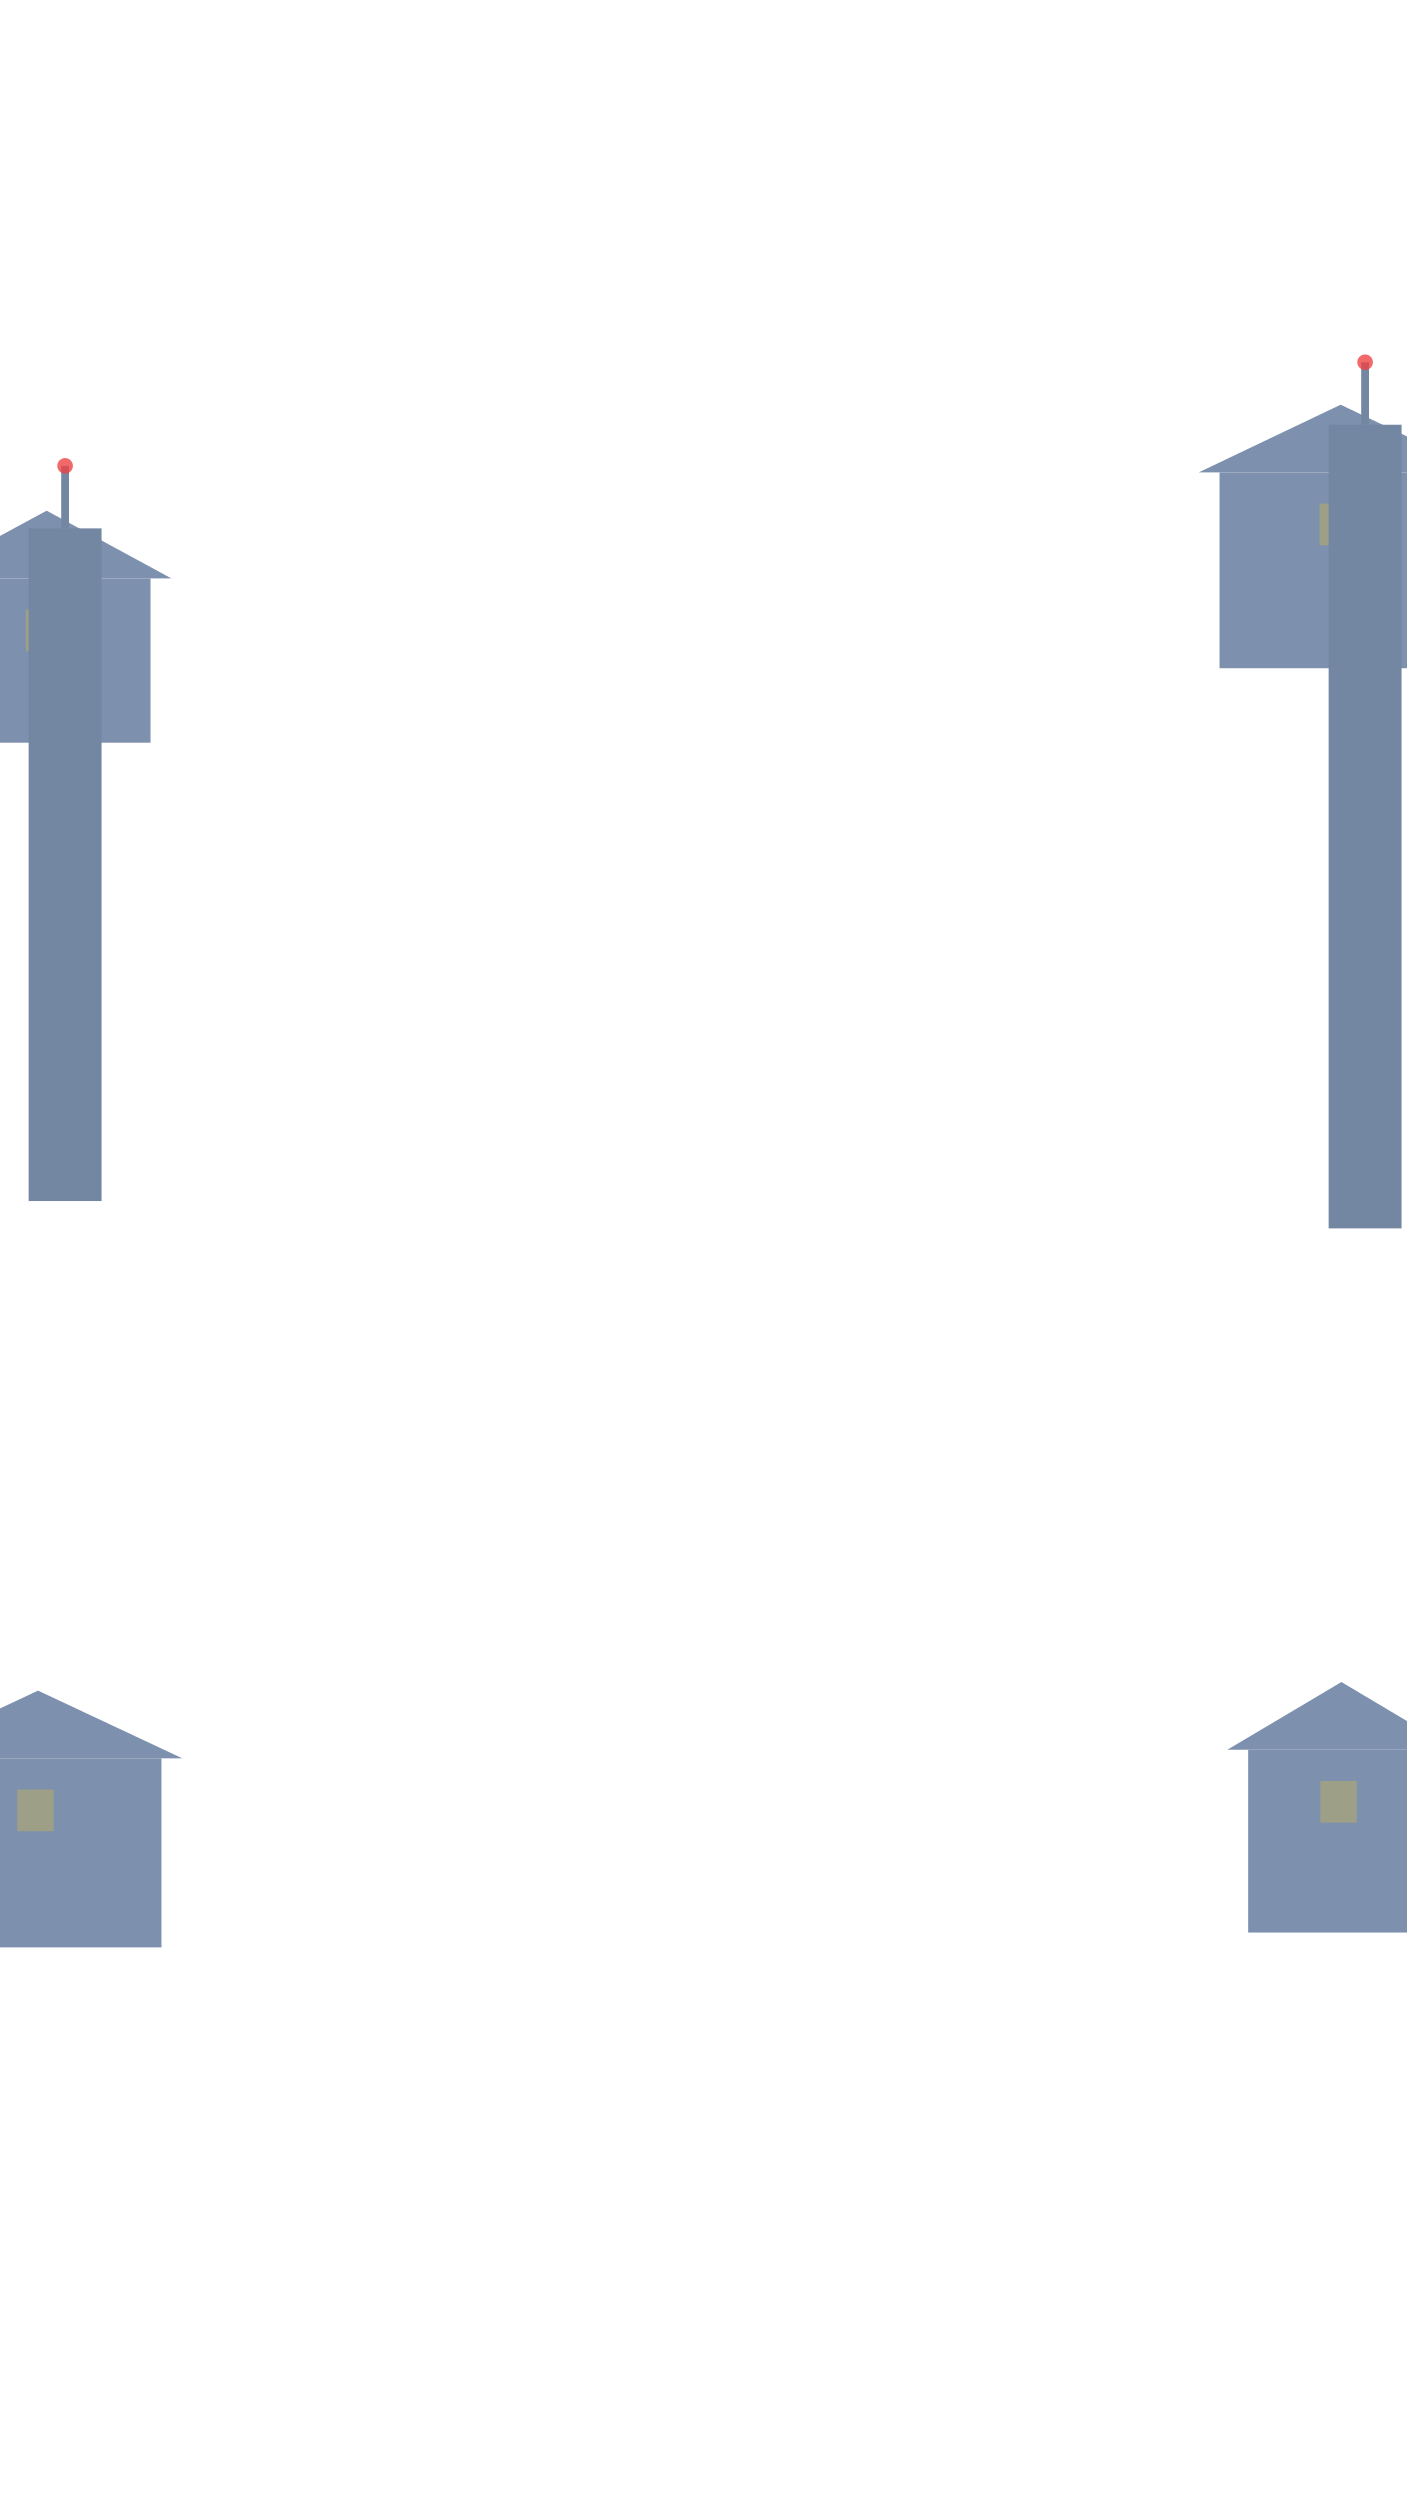
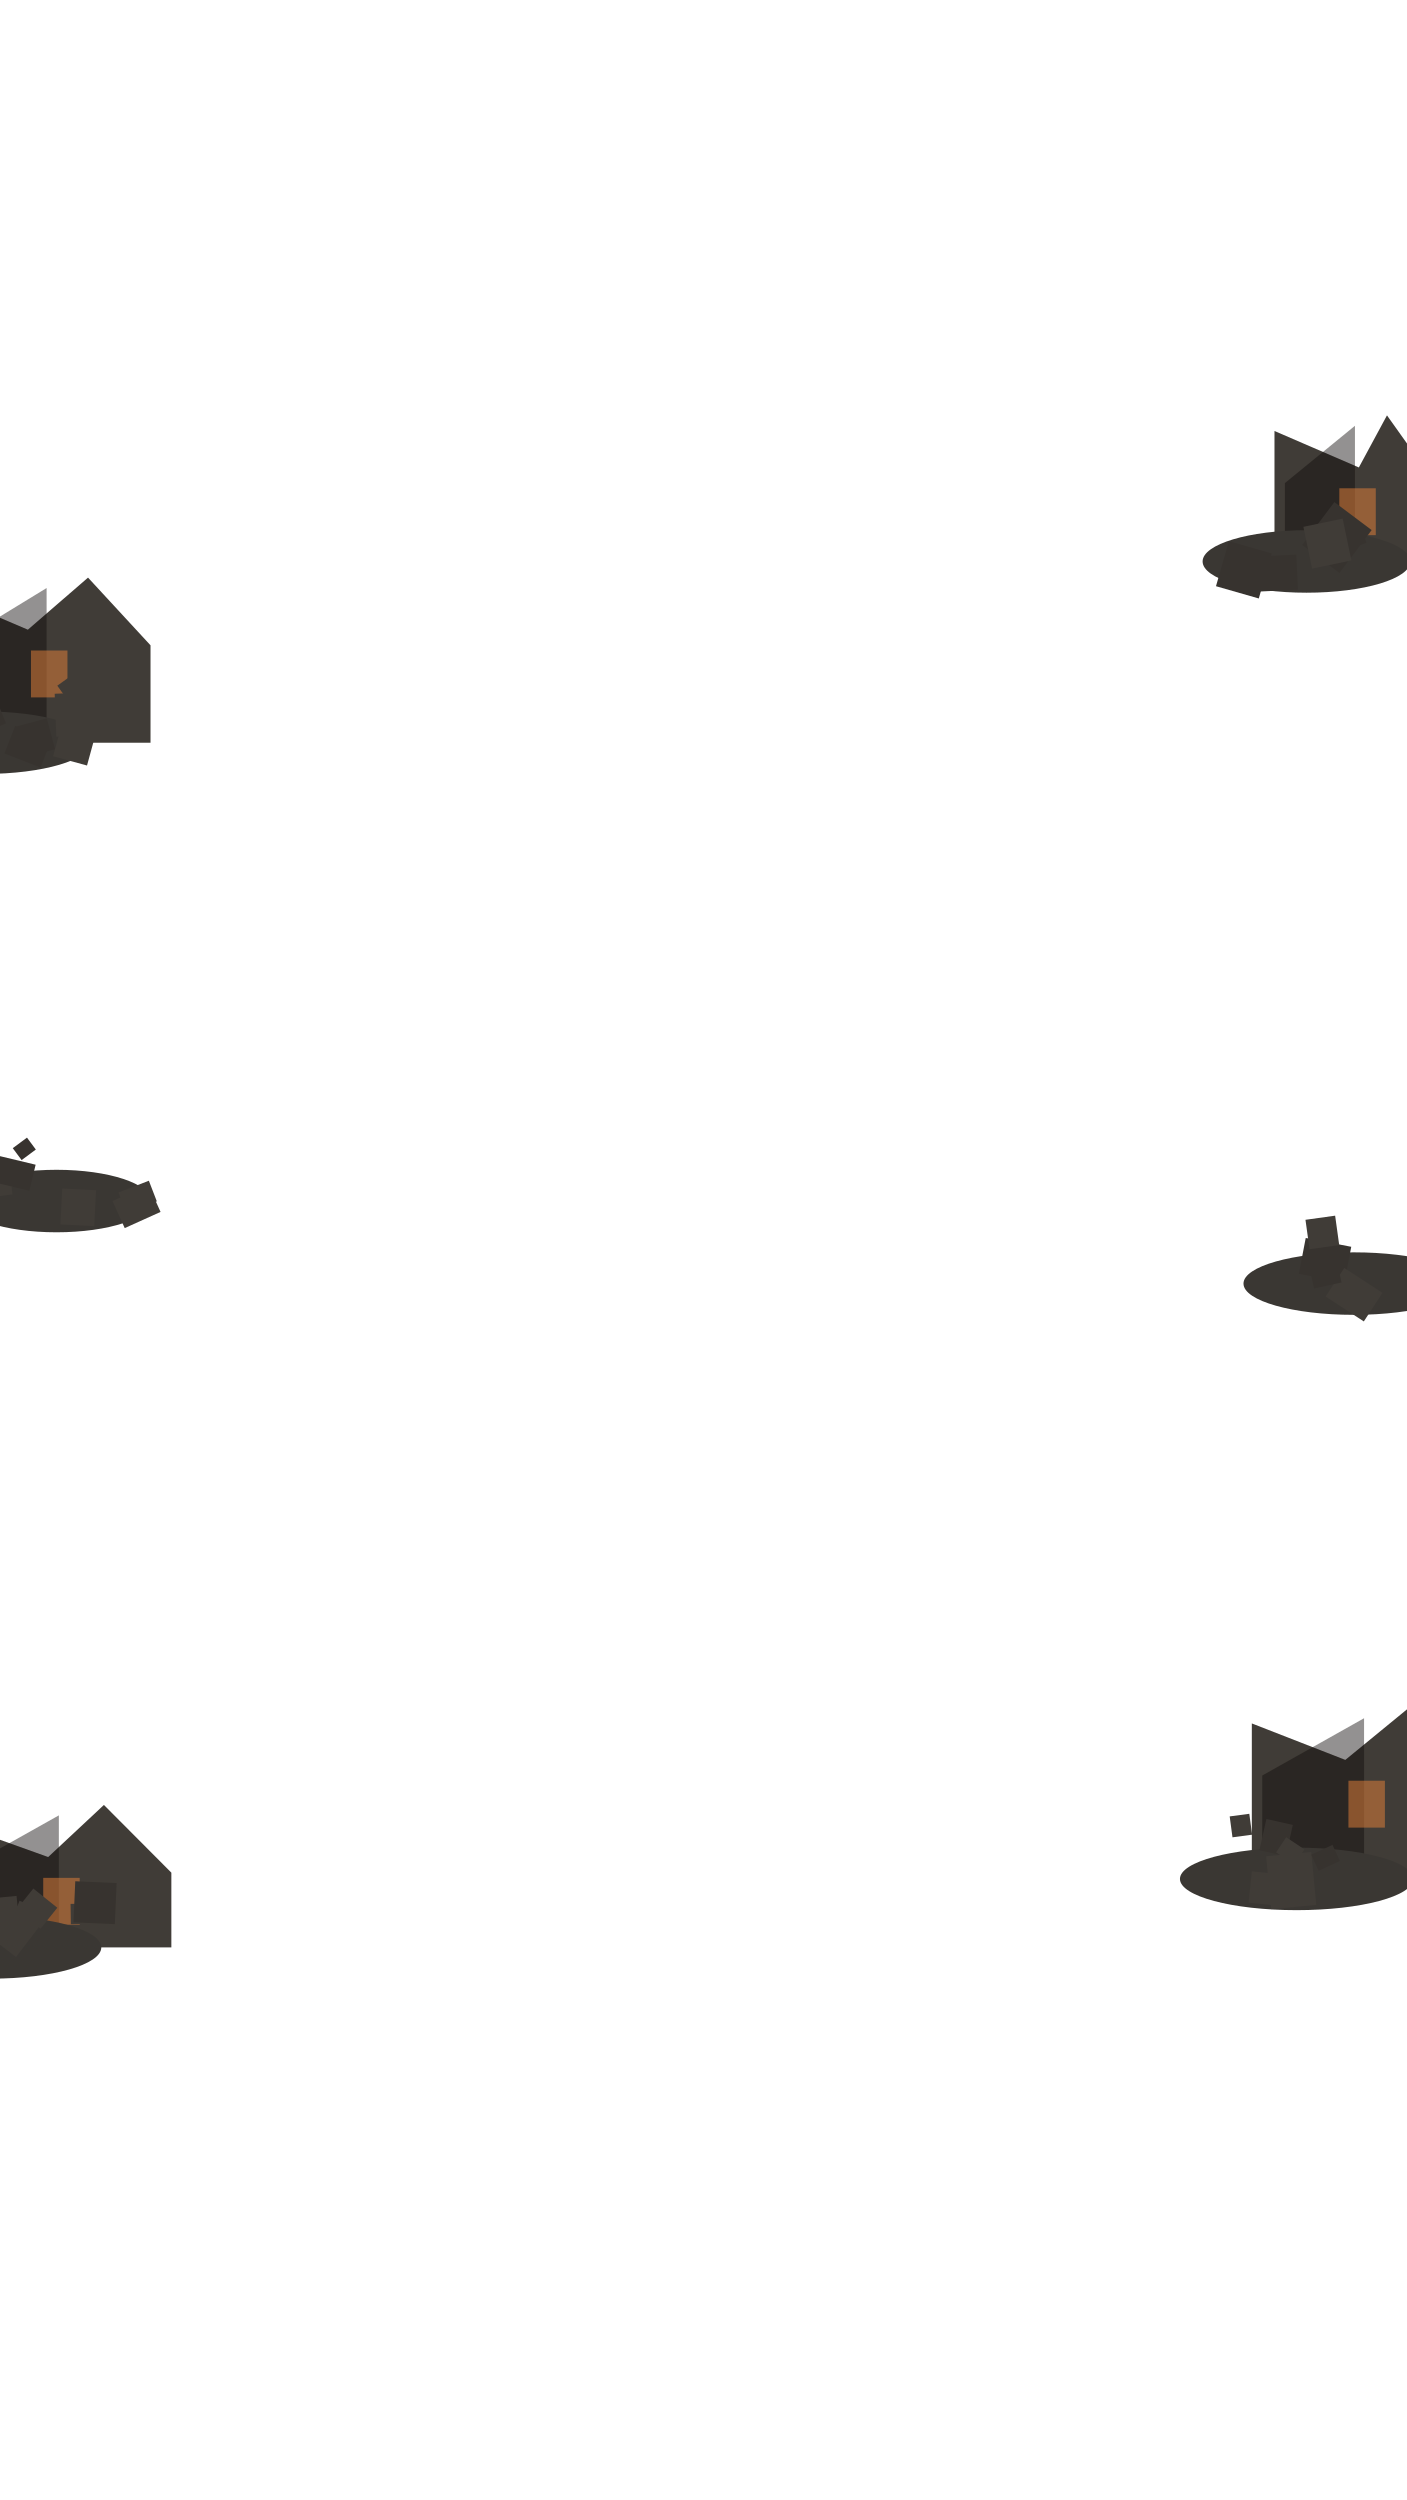
<svg xmlns="http://www.w3.org/2000/svg" width="540" height="960" viewBox="0 0 540 960">
-   <g fill="#7d90ad">
-     <rect x="-22.1" y="222.1" width="79.9" height="63.1" />
-     <polygon points="-30.1,222.1 17.9,196.1 65.8,222.1" />
+   <g fill="#403c37">
+     <polygon points="-22.1,285.2 -22.1,227.8 10.7,241.8 33.8,221.8 57.8,247.8 57.8,285.2" />
  </g>
-   <rect x="9.9" y="234.1" width="14" height="16" fill="#facc15" opacity="0.25" />
-   <rect x="11" y="202.9" width="28" height="258.3" fill="#7387a3" />
-   <rect x="23.5" y="178.9" width="3" height="24" fill="#7387a3" />
-   <circle cx="25" cy="178.9" r="3" fill="#ef4444" opacity="0.8" />
-   <g fill="#7d90ad">
-     <rect x="-32.8" y="675.2" width="94.8" height="72.6" />
-     <polygon points="-40.8,675.2 14.6,649.2 70,675.2" />
+   <polygon points="-18.1,247.8 17.9,225.8 17.9,279.2 -18.1,279.2" fill="#100c0a" opacity="0.45" />
+   <rect x="11.9" y="249.8" width="14" height="18" fill="#e8823a" opacity="0.5" />
+   <ellipse cx="-6.1" cy="285.2" rx="40.8" ry="12" fill="#3a3733" />
+   <rect x="25.6" y="265.6" width="14.2" height="12" transform="rotate(19.2 25.6 265.6)" fill="#403c37" />
+   <rect x="22" y="263.3" width="12.8" height="15.2" transform="rotate(-35.6 22 263.3)" fill="#403c37" />
+   <rect x="5.8" y="278.8" width="14.9" height="11.3" transform="rotate(21.3 5.8 278.8)" fill="#37332f" />
+   <rect x="5.8" y="279.1" width="12.6" height="12.3" transform="rotate(-15 5.8 279.1)" fill="#37332f" />
+   <rect x="23.4" y="279.4" width="13.5" height="11.4" transform="rotate(15.3 23.4 279.4)" fill="#403c37" />
+   <rect x="21" y="266.4" width="16.9" height="16.5" transform="rotate(-2.2 21 266.4)" fill="#403c37" />
+   <rect x="-9.1" y="272.3" width="8.5" height="9.4" transform="rotate(-22.3 -9.1 272.3)" fill="#37332f" />
+   <ellipse cx="21.7" cy="461.2" rx="36.3" ry="12" fill="#3a3733" />
+   <rect x="-5" y="453.3" width="9" height="6.6" transform="rotate(-7.7 -5 453.3)" fill="#403c37" />
+   <rect x="45.5" y="457.9" width="12.5" height="8.5" transform="rotate(-21.1 45.5 457.9)" fill="#403c37" />
+   <rect x="-1.5" y="451.1" width="8.7" height="7.2" transform="rotate(-33.6 -1.5 451.1)" fill="#403c37" />
+   <rect x="43.2" y="461.2" width="15.1" height="11.4" transform="rotate(-24.3 43.2 461.2)" fill="#403c37" />
+   <rect x="-1.1" y="443.7" width="15.2" height="10.3" transform="rotate(13.5 -1.1 443.7)" fill="#37332f" />
+   <rect x="23.9" y="456.4" width="13" height="13.8" transform="rotate(2.9 23.9 456.4)" fill="#403c37" />
+   <rect x="4.9" y="440.9" width="6.8" height="5.7" transform="rotate(-36.6 4.9 440.9)" fill="#37332f" />
+   <g fill="#403c37">
+     <polygon points="-20.6,747.8 -20.6,699.1 18.5,713.1 39.9,693.1 65.8,719.1 65.8,747.8" />
  </g>
-   <rect x="6.6" y="687.2" width="14" height="16" fill="#facc15" opacity="0.25" />
-   <g fill="#7d90ad">
-     <rect x="468.3" y="181.4" width="92.9" height="75.2" />
-     <polygon points="460.3,181.4 514.8,155.4 569.2,181.4" />
+   <polygon points="-16.6,719.1 22.6,697.1 22.6,741.8 -16.6,741.8" fill="#100c0a" opacity="0.45" />
+   <rect x="16.6" y="721.1" width="14" height="18" fill="#e8823a" opacity="0.5" />
+   <ellipse cx="-3.3" cy="747.8" rx="42.2" ry="12" fill="#3a3733" />
+   <rect x="12.8" y="725.2" width="11.8" height="10.3" transform="rotate(38.7 12.8 725.2)" fill="#403c37" />
+   <rect x="27.1" y="731.1" width="9.1" height="7.8" transform="rotate(-0.8 27.1 731.1)" fill="#403c37" />
+   <rect x="-1.4" y="734.9" width="12.2" height="8.3" transform="rotate(21.1 -1.4 734.9)" fill="#37332f" />
+   <rect x="28.9" y="722.4" width="15.9" height="15.8" transform="rotate(2.5 28.9 722.4)" fill="#37332f" />
+   <rect x="-3.7" y="729" width="10.1" height="9.3" transform="rotate(-5.5 -3.7 729)" fill="#403c37" />
+   <rect x="5.1" y="730.8" width="13.4" height="15.8" transform="rotate(37.4 5.1 730.8)" fill="#403c37" />
+   <rect x="7.5" y="729.9" width="7.7" height="6.6" transform="rotate(21.7 7.5 729.9)" fill="#403c37" />
+   <g fill="#403c37">
+     <polygon points="489.4,215.6 489.4,165.5 521.8,179.5 532.6,159.5 551.1,185.5 551.1,215.6" />
  </g>
-   <rect x="506.7" y="193.4" width="14" height="16" fill="#facc15" opacity="0.25" />
-   <rect x="510.2" y="163.1" width="28" height="308.6" fill="#7387a3" />
-   <rect x="522.7" y="139.1" width="3" height="24" fill="#7387a3" />
-   <circle cx="524.2" cy="139.1" r="3" fill="#ef4444" opacity="0.8" />
-   <g fill="#7d90ad">
-     <rect x="479.3" y="671.9" width="71.5" height="70.2" />
-     <polygon points="471.3,671.9 515.1,645.9 558.8,671.9" />
+   <polygon points="493.4,185.5 520.3,163.5 520.3,209.6 493.4,209.6" fill="#100c0a" opacity="0.45" />
+   <rect x="514.3" y="187.5" width="14" height="18" fill="#e8823a" opacity="0.5" />
+   <ellipse cx="501.7" cy="215.6" rx="39.9" ry="12" fill="#3a3733" />
+   <rect x="512.4" y="192.8" width="17.9" height="20.6" transform="rotate(36.9 512.4 192.8)" fill="#37332f" />
+   <rect x="482.2" y="213.7" width="15.6" height="13.5" transform="rotate(-2.7 482.2 213.7)" fill="#37332f" />
+   <rect x="514.1" y="202.8" width="8.2" height="8.8" transform="rotate(-19 514.1 202.8)" fill="#37332f" />
+   <rect x="471.9" y="207.8" width="17.1" height="18" transform="rotate(16 471.9 207.8)" fill="#37332f" />
+   <rect x="500.5" y="202.3" width="15.4" height="16.4" transform="rotate(-11.8 500.5 202.3)" fill="#403c37" />
+   <ellipse cx="519.9" cy="492.9" rx="42.4" ry="12" fill="#3a3733" />
+   <rect x="501.4" y="475.4" width="17.8" height="14" transform="rotate(10.9 501.4 475.4)" fill="#37332f" />
+   <rect x="544.5" y="489" width="15.3" height="17.5" transform="rotate(-26.7 544.5 489)" fill="#37332f" />
+   <rect x="516.2" y="486.9" width="17.5" height="13.1" transform="rotate(33.1 516.2 486.9)" fill="#403c37" />
+   <rect x="501.3" y="468.4" width="11.5" height="11.4" transform="rotate(-7.9 501.3 468.4)" fill="#403c37" />
+   <rect x="502.6" y="485.7" width="10.8" height="9.3" transform="rotate(-12.4 502.6 485.7)" fill="#37332f" />
+   <g fill="#403c37">
+     <polygon points="480.7,721.5 480.7,661.8 516.6,675.8 541,655.8 566.9,681.8 566.9,721.5" />
  </g>
-   <rect x="507" y="683.9" width="14" height="16" fill="#facc15" opacity="0.25" />
+   <polygon points="484.7,681.8 523.8,659.8 523.8,715.5 484.7,715.5" fill="#100c0a" opacity="0.45" />
+   <rect x="517.8" y="683.8" width="14" height="18" fill="#e8823a" opacity="0.5" />
+   <ellipse cx="497.9" cy="721.5" rx="44.8" ry="12" fill="#3a3733" />
+   <rect x="480.7" y="718.6" width="17.5" height="12.1" transform="rotate(5.8 480.7 718.6)" fill="#403c37" />
+   <rect x="486.2" y="712.8" width="17.4" height="20.4" transform="rotate(-5.4 486.2 712.8)" fill="#403c37" />
+   <rect x="472.2" y="697.5" width="7.6" height="8.1" transform="rotate(-7.6 472.2 697.5)" fill="#403c37" />
+   <rect x="486.3" y="698.5" width="10.4" height="12.3" transform="rotate(12.6 486.3 698.5)" fill="#37332f" />
+   <rect x="503.5" y="712.2" width="9" height="6.8" transform="rotate(-24.7 503.5 712.2)" fill="#37332f" />
+   <rect x="493.9" y="705.5" width="8.4" height="7" transform="rotate(33.7 493.9 705.5)" fill="#403c37" />
</svg>
